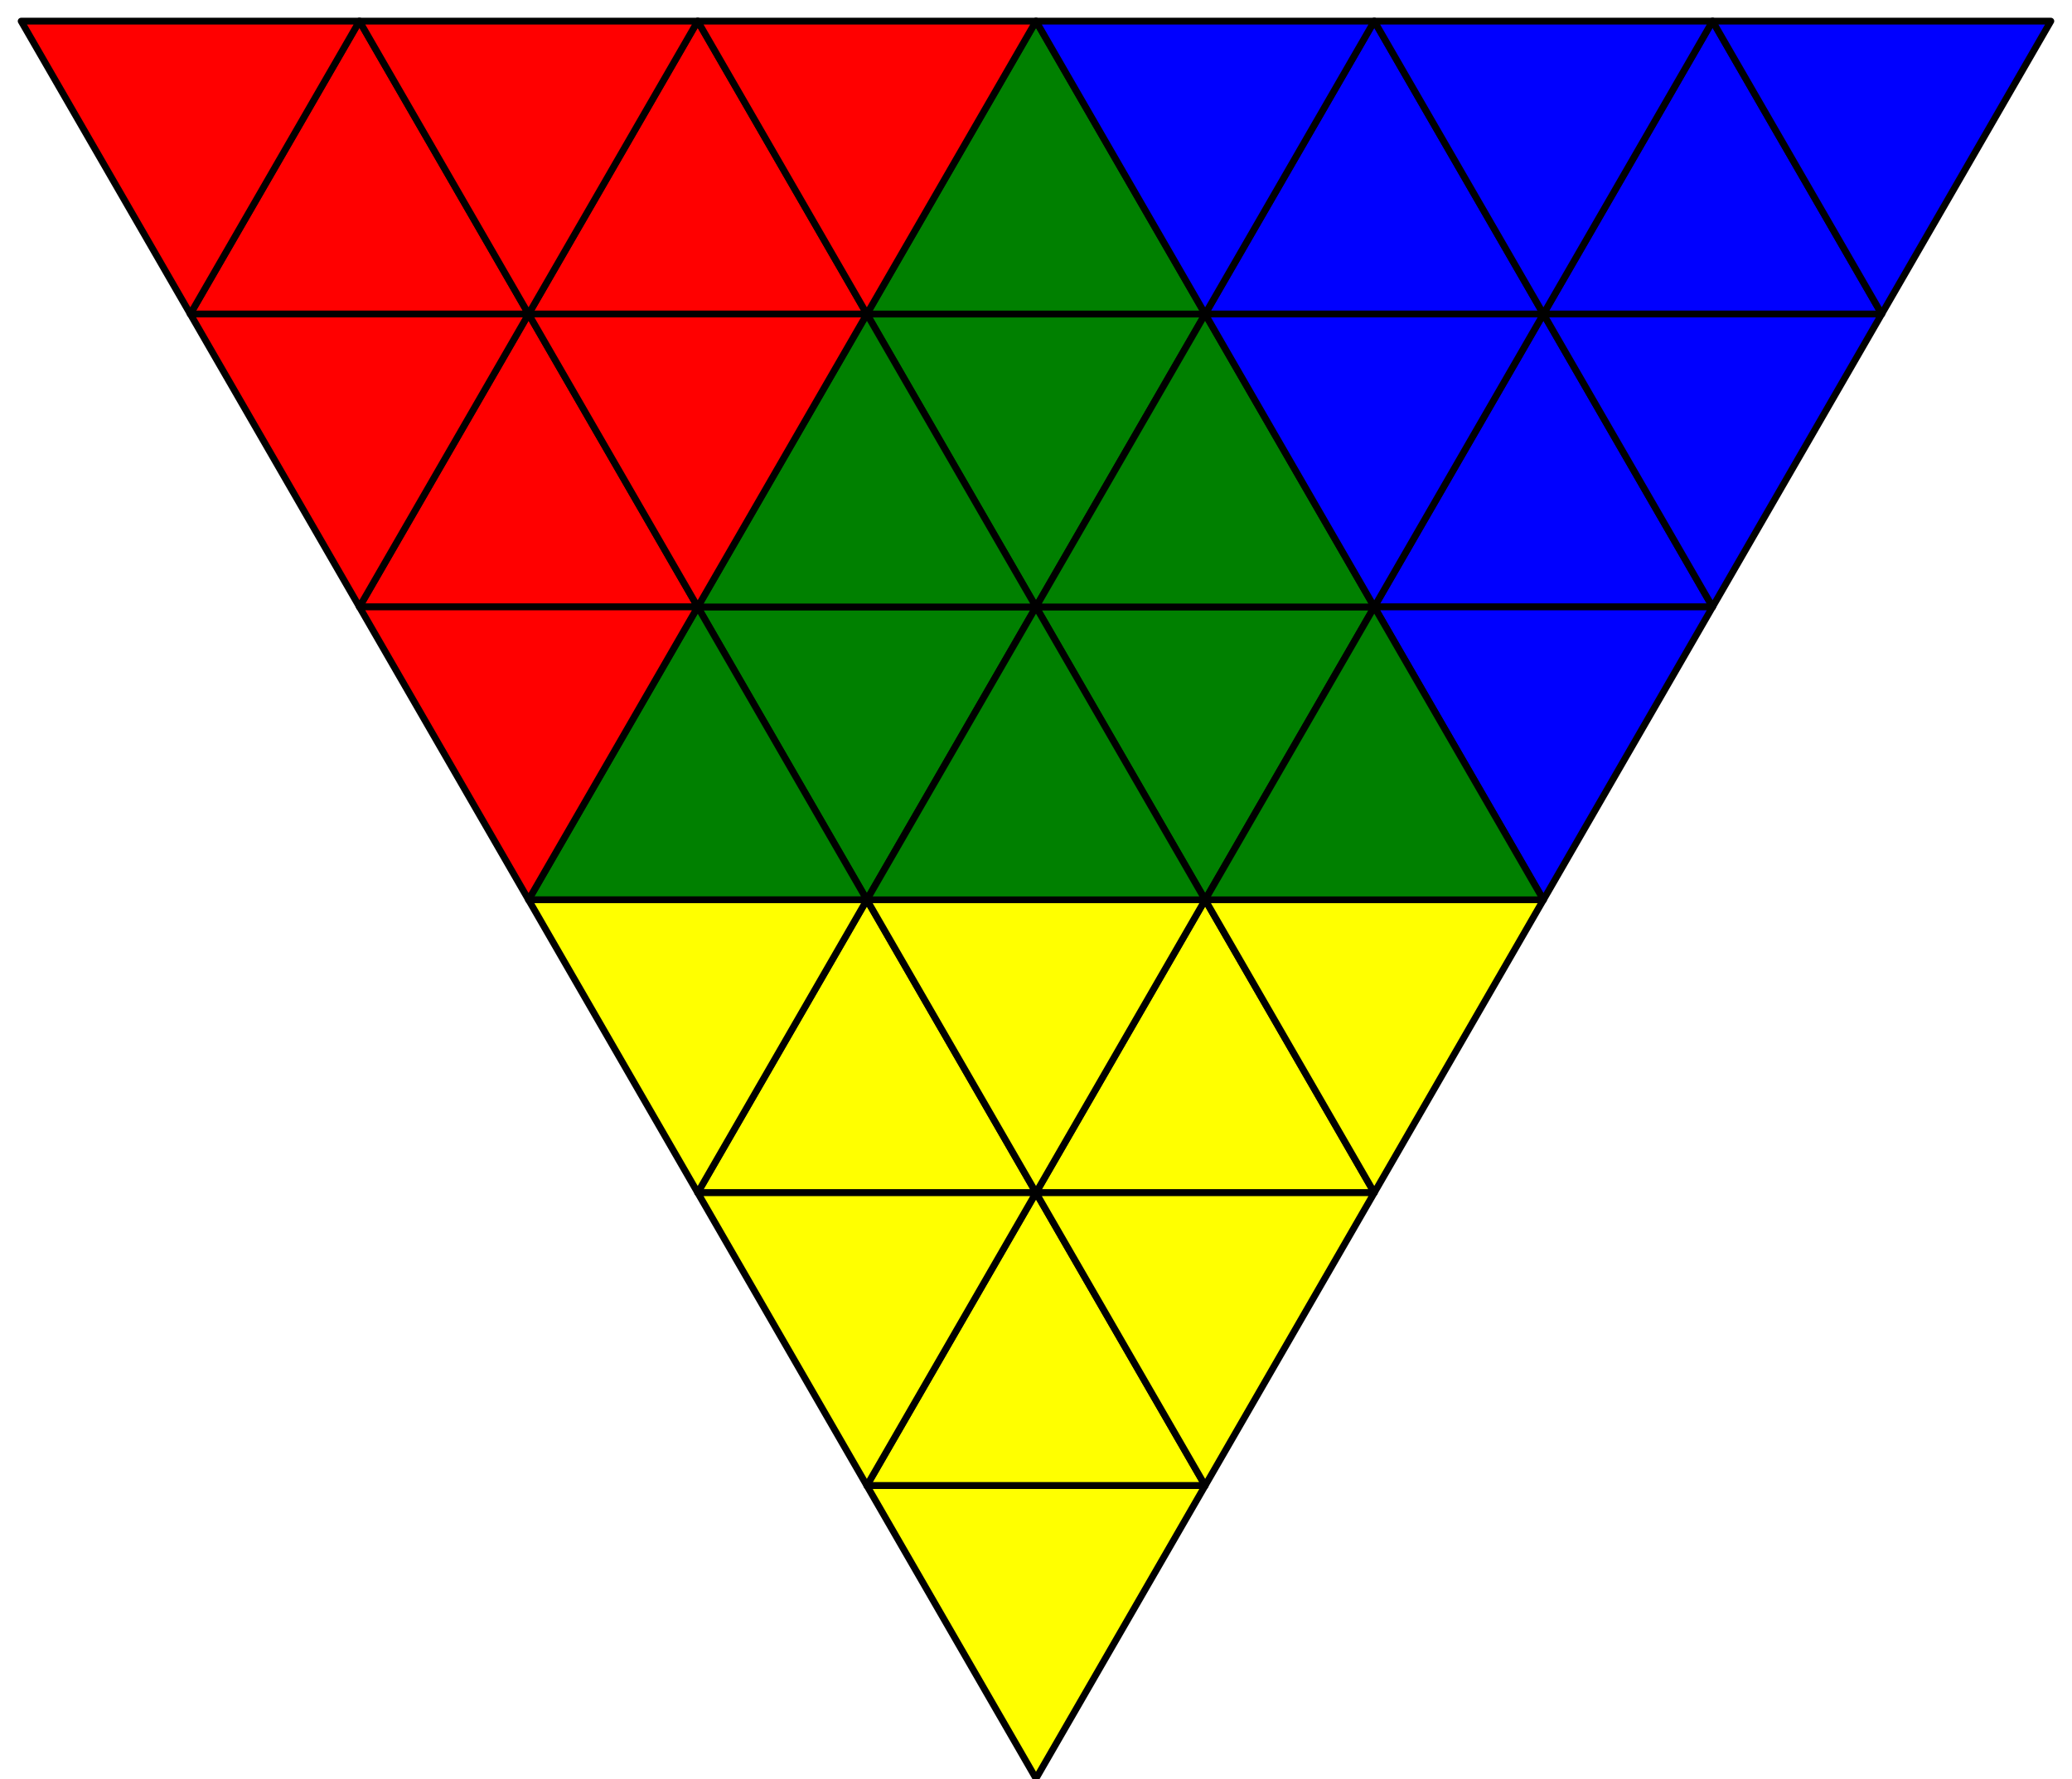
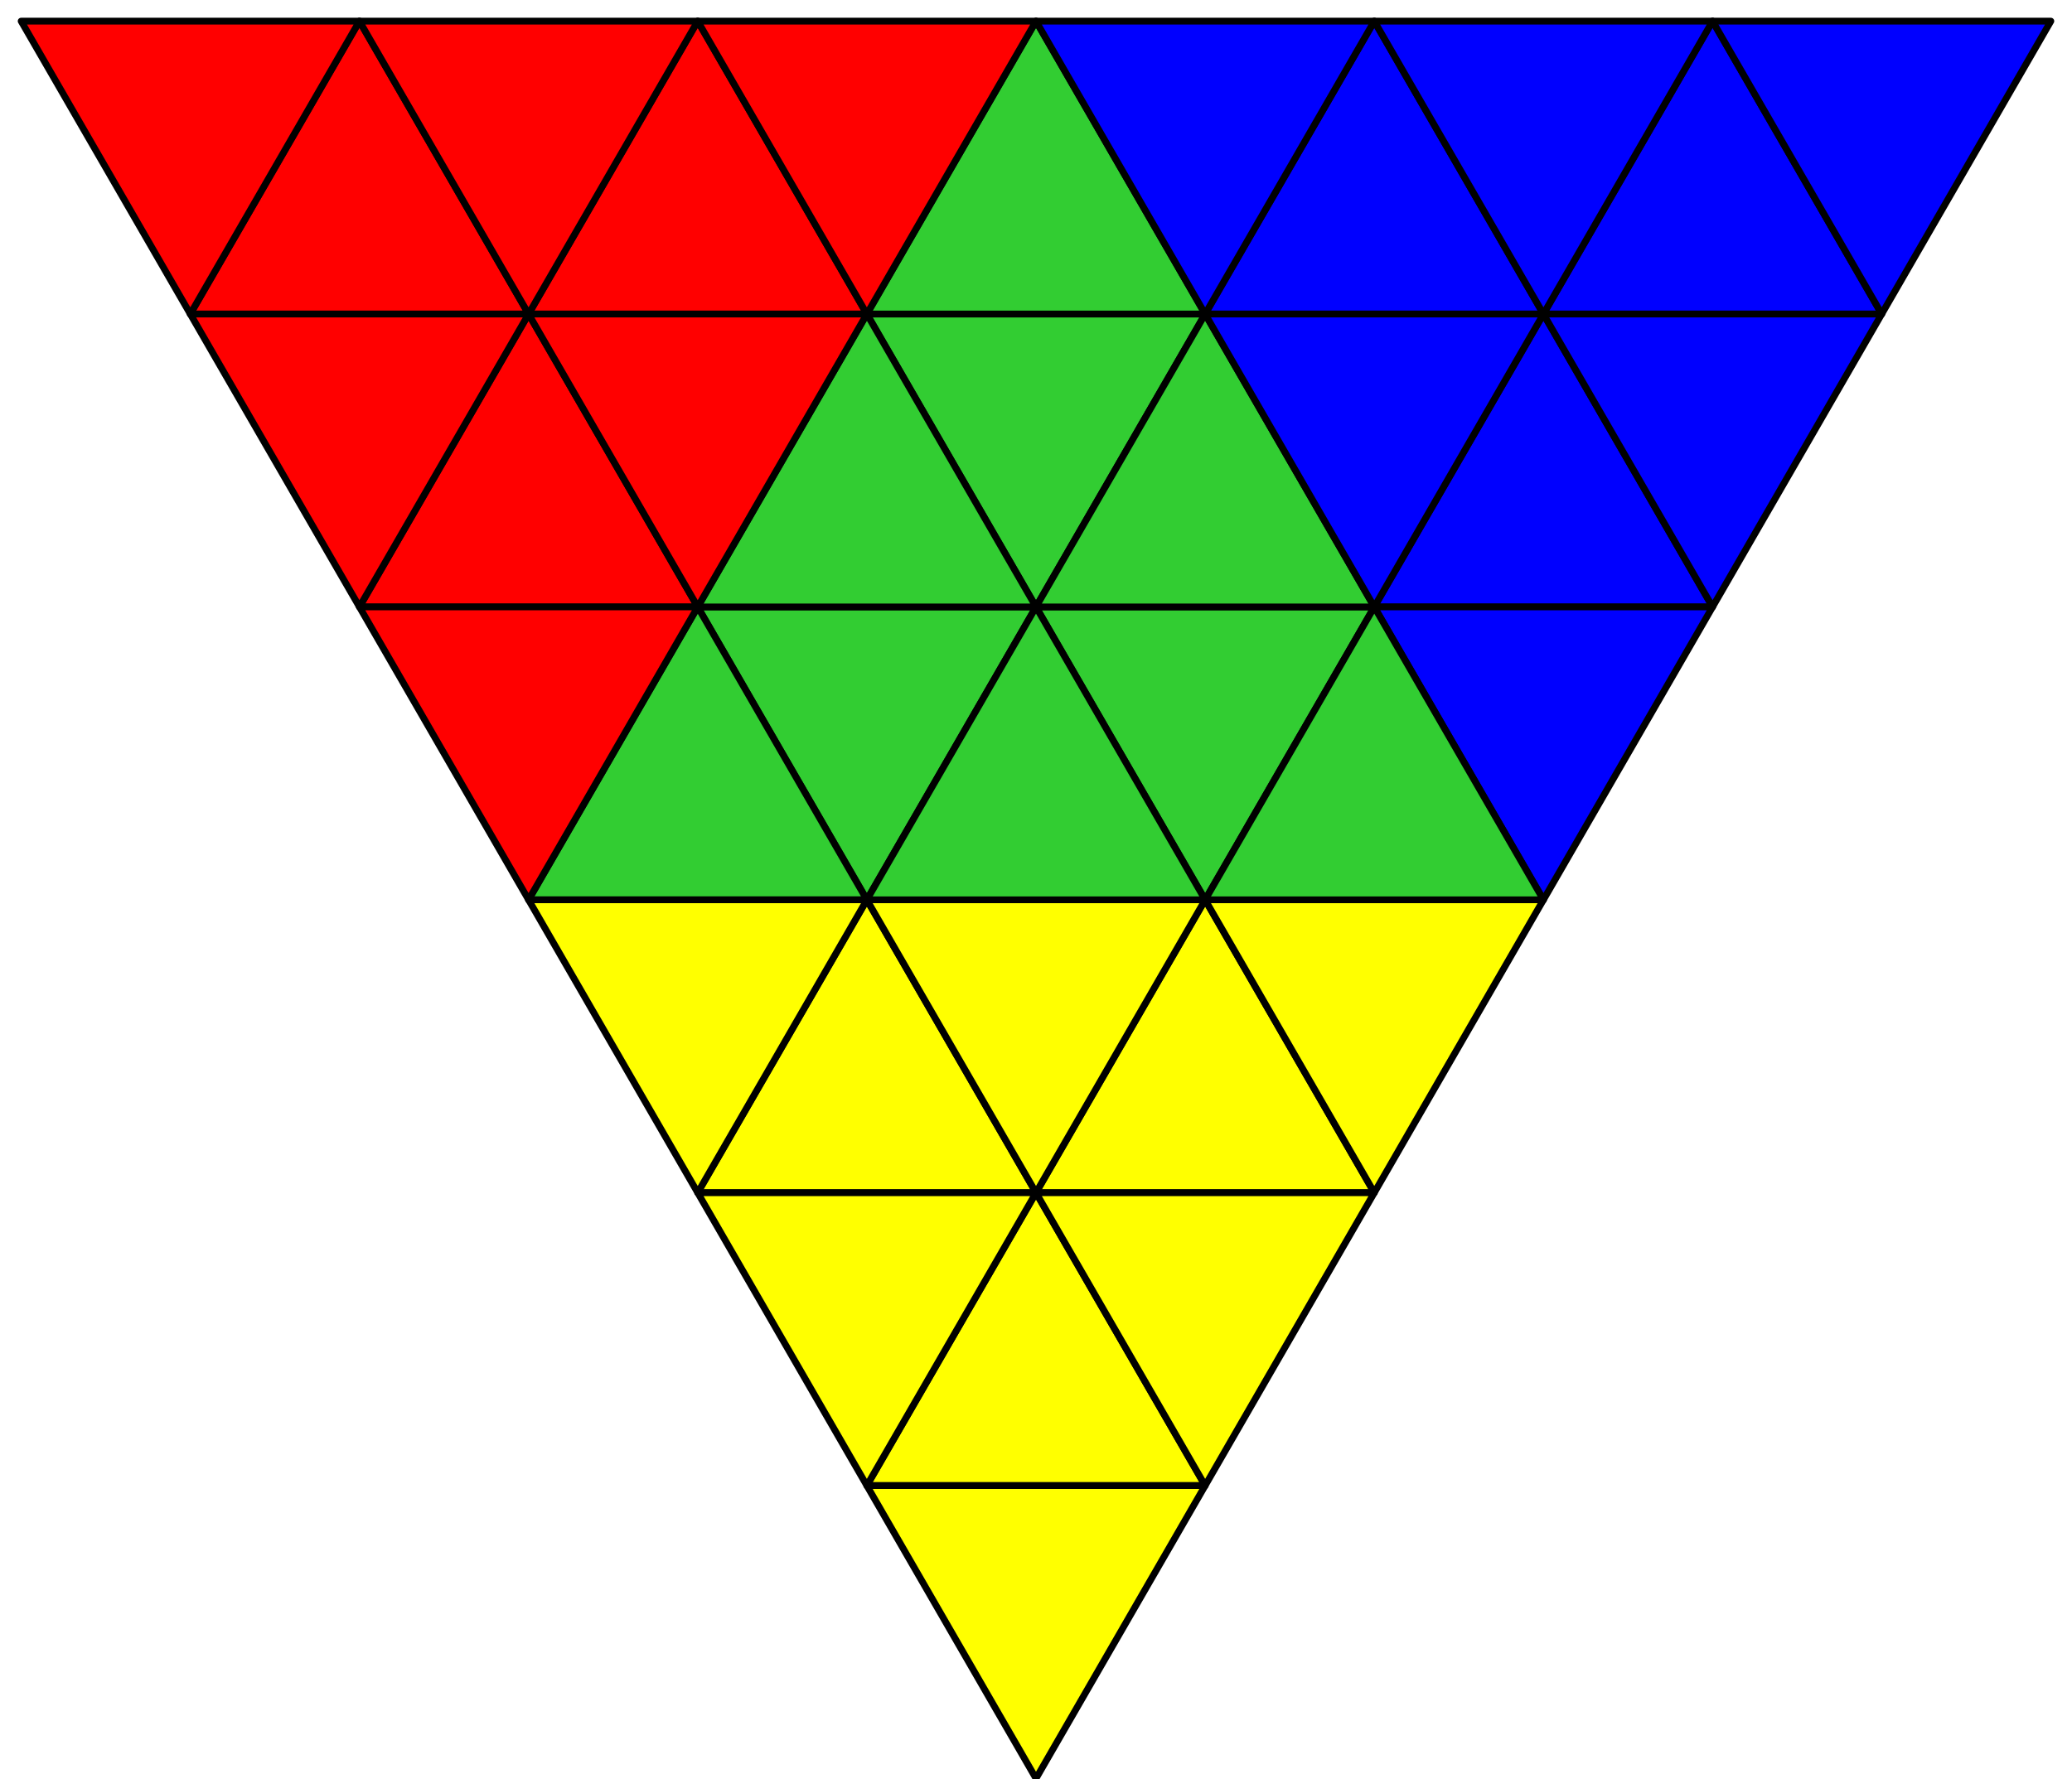
<svg xmlns="http://www.w3.org/2000/svg" xmlns:xlink="http://www.w3.org/1999/xlink" version="1.1" viewBox="0 0 490 420.692" preserveAspectRatio="xMidYMid meet">
  <defs>
  </defs>
  <defs>
    <g id="stickerA" transform="scale(1, 0.5773503)">
      <path d="m 0,1.732 1,-1.732 1,1.732 z" stroke="black" stroke-width="0.04px" stroke-linecap="butt" stroke-linejoin="round" />
    </g>
    <g id="stickerV" transform="scale(1, 0.5773503)">
      <path d="m 0,0 1,1.732 1,-1.732 z" stroke="black" stroke-width="0.04px" stroke-linecap="butt" stroke-linejoin="round" />
    </g>
  </defs>
  <g id="puzzle" transform="translate(5, 5) scale(40, 69.28203)">
-     <use id="CENTERS-l0-o0" xlink:href="#stickerV" transform="translate(5, 1)" style="fill: green" />
+     <use id="CENTERS-l0-o0" xlink:href="#stickerV" transform="translate(5, 1)" style="fill: limegreen" />
    <use id="CENTERS-l0-o1" xlink:href="#stickerA" transform="translate(3, 0)" style="fill: red" />
    <use id="CENTERS-l0-o2" xlink:href="#stickerA" transform="translate(7, 0)" style="fill: blue" />
-     <use id="CENTERS-l1-o0" xlink:href="#stickerV" transform="translate(4, 2)" style="fill: green" />
+     <use id="CENTERS-l1-o0" xlink:href="#stickerV" transform="translate(4, 2)" style="fill: limegreen" />
    <use id="CENTERS-l1-o1" xlink:href="#stickerA" transform="translate(4, 3)" style="fill: yellow" />
    <use id="CENTERS-l1-o2" xlink:href="#stickerA" transform="translate(2, 1)" style="fill: red" />
-     <use id="CENTERS-l2-o0" xlink:href="#stickerV" transform="translate(6, 2)" style="fill: green" />
+     <use id="CENTERS-l2-o0" xlink:href="#stickerV" transform="translate(6, 2)" style="fill: limegreen" />
    <use id="CENTERS-l2-o1" xlink:href="#stickerA" transform="translate(8, 1)" style="fill: blue" />
    <use id="CENTERS-l2-o2" xlink:href="#stickerA" transform="translate(6, 3)" style="fill: yellow" />
    <use id="CENTERS-l3-o0" xlink:href="#stickerA" transform="translate(9, 0)" style="fill: blue" />
    <use id="CENTERS-l3-o1" xlink:href="#stickerA" transform="translate(1, 0)" style="fill: red" />
    <use id="CENTERS-l3-o2" xlink:href="#stickerA" transform="translate(5, 4)" style="fill: yellow" />
-     <use id="TIPS-l0-o0" xlink:href="#stickerA" transform="translate(5, 0)" style="fill: green" />
+     <use id="TIPS-l0-o0" xlink:href="#stickerA" transform="translate(5, 0)" style="fill: limegreen" />
    <use id="TIPS-l0-o1" xlink:href="#stickerV" transform="translate(4, 0)" style="fill: red" />
    <use id="TIPS-l0-o2" xlink:href="#stickerV" transform="translate(6, 0)" style="fill: blue" />
-     <use id="TIPS-l1-o0" xlink:href="#stickerA" transform="translate(3, 2)" style="fill: green" />
+     <use id="TIPS-l1-o0" xlink:href="#stickerA" transform="translate(3, 2)" style="fill: limegreen" />
    <use id="TIPS-l1-o1" xlink:href="#stickerV" transform="translate(3, 3)" style="fill: yellow" />
    <use id="TIPS-l1-o2" xlink:href="#stickerV" transform="translate(2, 2)" style="fill: red" />
    <use id="TIPS-l2-o0" xlink:href="#stickerV" transform="translate(8, 2)" style="fill: blue" />
    <use id="TIPS-l2-o1" xlink:href="#stickerV" transform="translate(7, 3)" style="fill: yellow" />
-     <use id="TIPS-l2-o2" xlink:href="#stickerA" transform="translate(7, 2)" style="fill: green" />
+     <use id="TIPS-l2-o2" xlink:href="#stickerA" transform="translate(7, 2)" style="fill: limegreen" />
    <use id="TIPS-l3-o0" xlink:href="#stickerV" transform="translate(10,0)" style="fill: blue" />
    <use id="TIPS-l3-o1" xlink:href="#stickerV" transform="translate(0, 0)" style="fill: red" />
    <use id="TIPS-l3-o2" xlink:href="#stickerV" transform="translate(5, 5)" style="fill: yellow" />
-     <use id="EDGES-l0-o0" xlink:href="#stickerA" transform="translate(4, 1)" style="fill: green" />
+     <use id="EDGES-l0-o0" xlink:href="#stickerA" transform="translate(4, 1)" style="fill: limegreen" />
    <use id="EDGES-l0-o1" xlink:href="#stickerV" transform="translate(3, 1)" style="fill: red" />
-     <use id="EDGES-l1-o0" xlink:href="#stickerA" transform="translate(6, 1)" style="fill: green" />
+     <use id="EDGES-l1-o0" xlink:href="#stickerA" transform="translate(6, 1)" style="fill: limegreen" />
    <use id="EDGES-l1-o1" xlink:href="#stickerV" transform="translate(7, 1)" style="fill: blue" />
    <use id="EDGES-l2-o0" xlink:href="#stickerV" transform="translate(8, 0)" style="fill: blue" />
    <use id="EDGES-l2-o1" xlink:href="#stickerV" transform="translate(2, 0)" style="fill: red" />
    <use id="EDGES-l3-o0" xlink:href="#stickerV" transform="translate(5, 3)" style="fill: yellow" />
-     <use id="EDGES-l3-o1" xlink:href="#stickerA" transform="translate(5, 2)" style="fill: green" />
+     <use id="EDGES-l3-o1" xlink:href="#stickerA" transform="translate(5, 2)" style="fill: limegreen" />
    <use id="EDGES-l4-o0" xlink:href="#stickerV" transform="translate(6, 4)" style="fill: yellow" />
    <use id="EDGES-l4-o1" xlink:href="#stickerV" transform="translate(9, 1)" style="fill: blue" />
    <use id="EDGES-l5-o0" xlink:href="#stickerV" transform="translate(4, 4)" style="fill: yellow" />
    <use id="EDGES-l5-o1" xlink:href="#stickerV" transform="translate(1, 1)" style="fill: red" />
  </g>
</svg>
